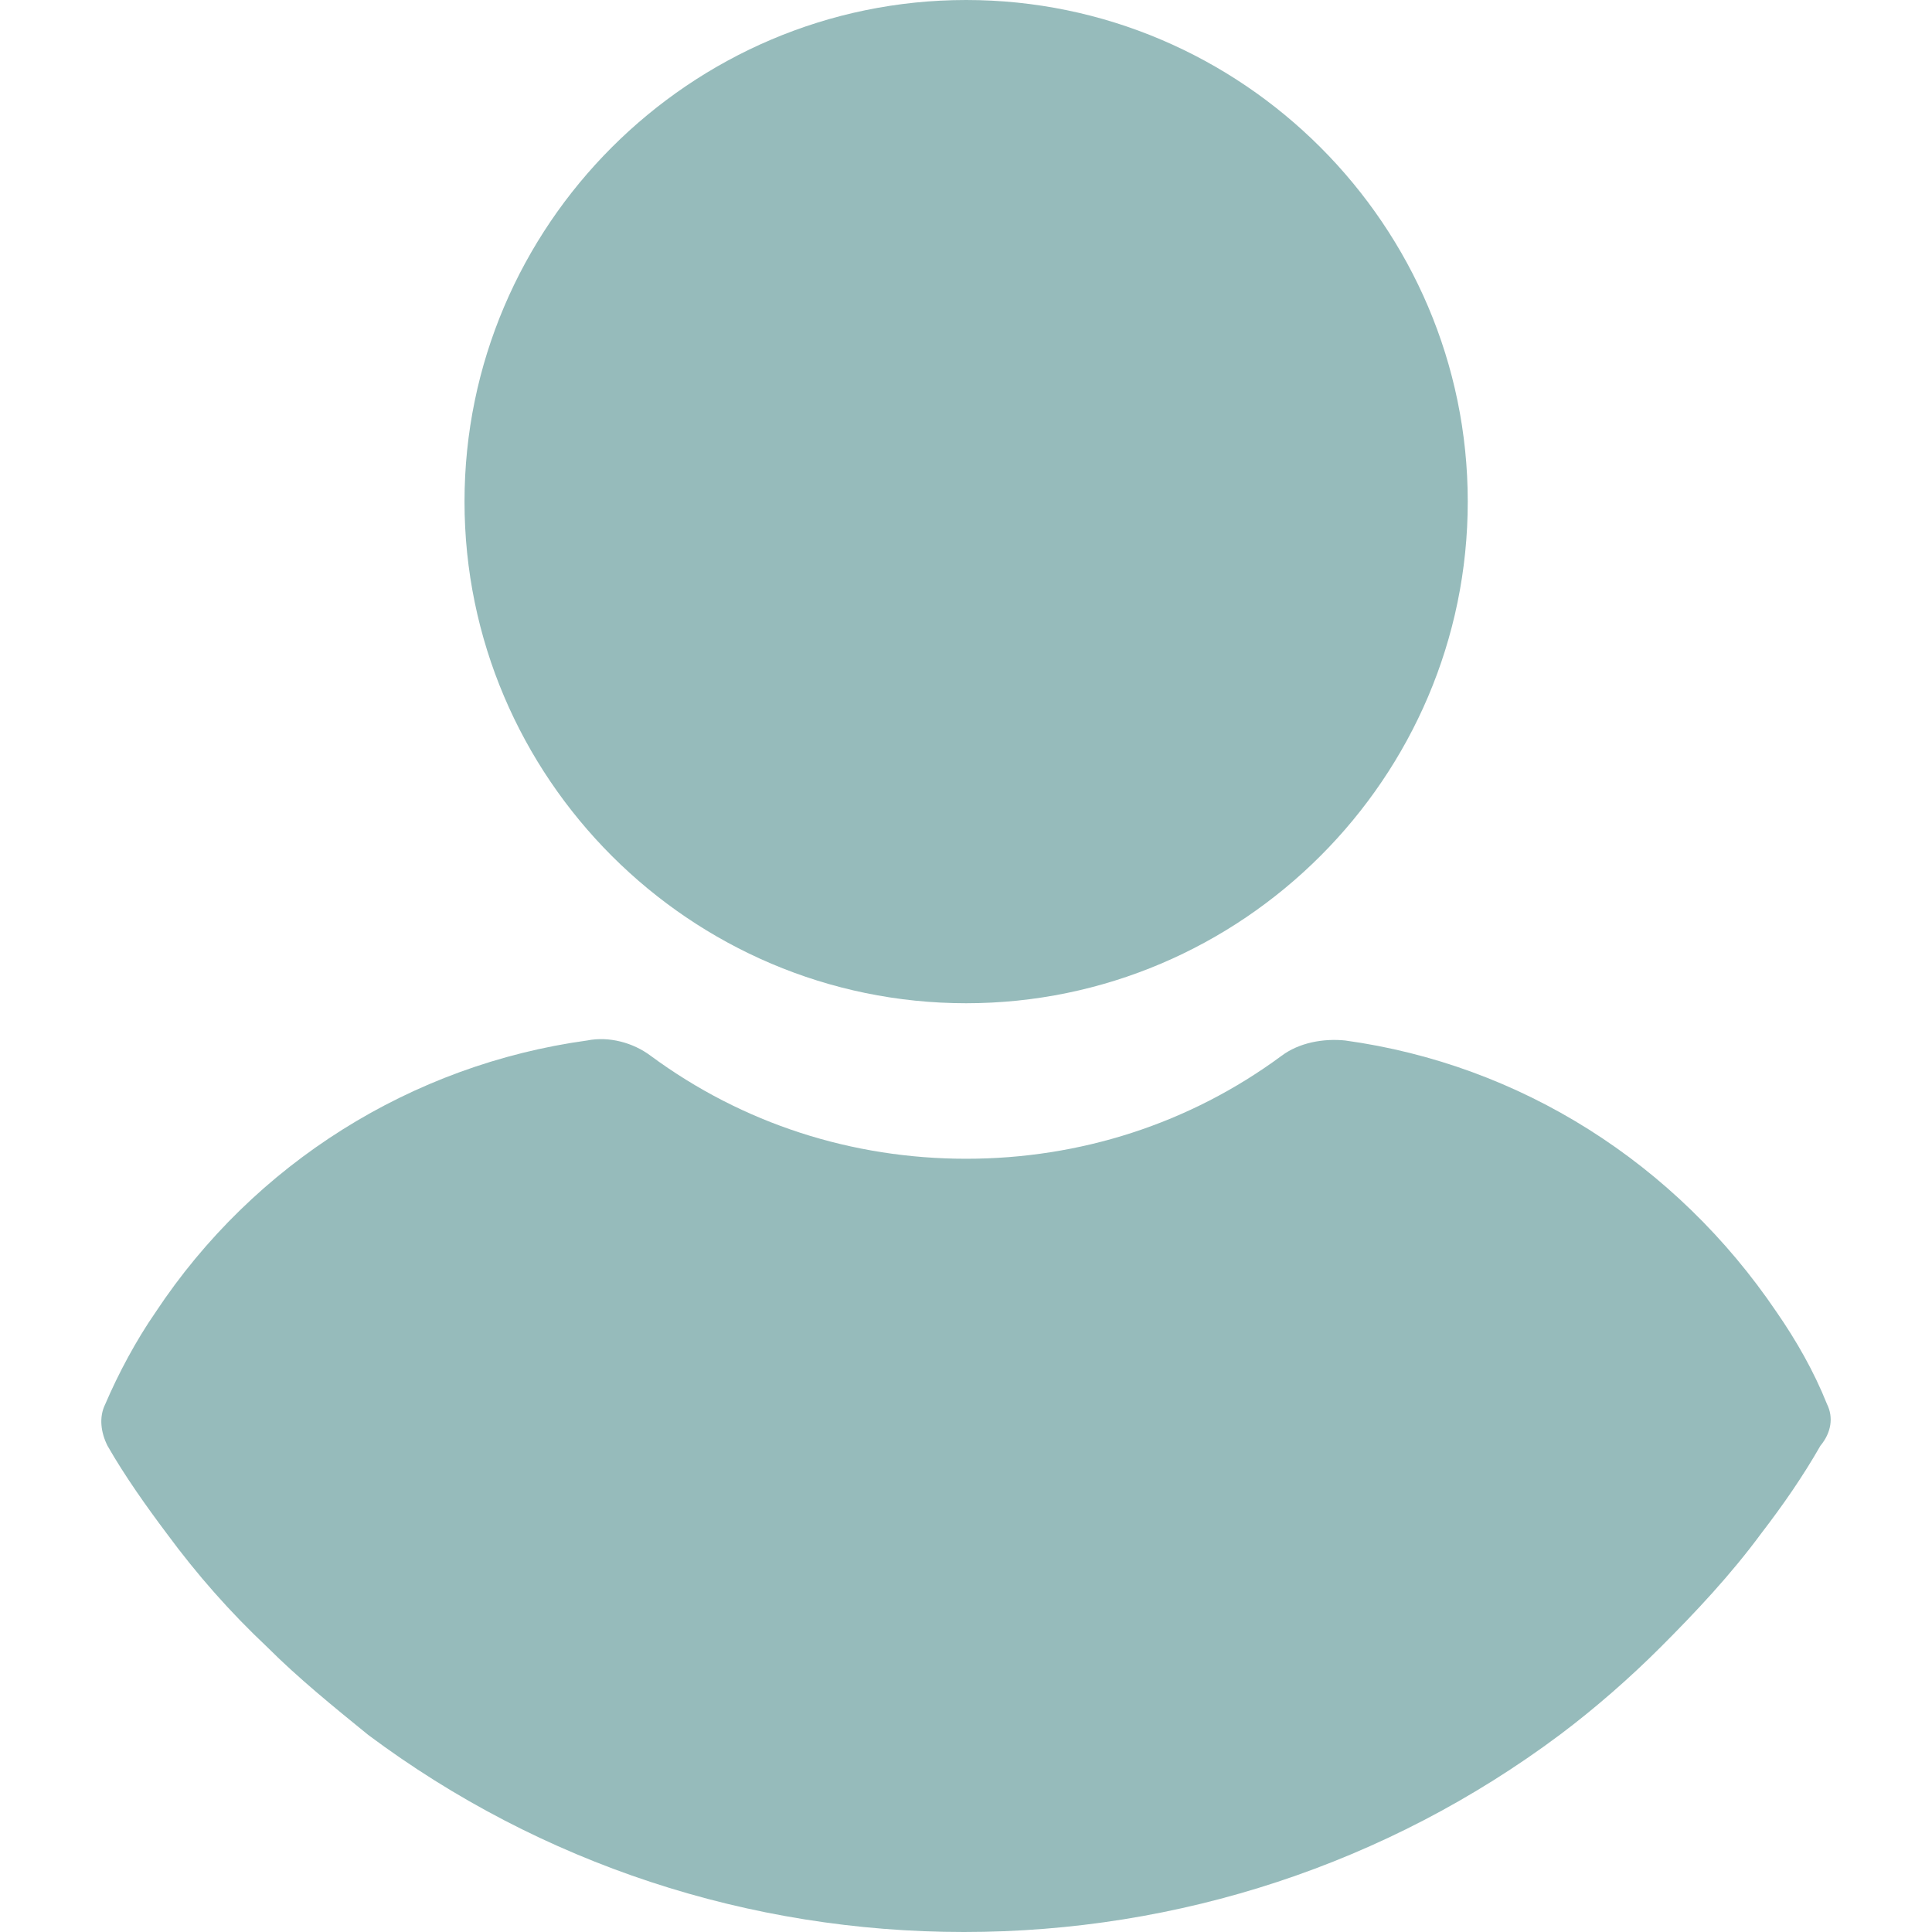
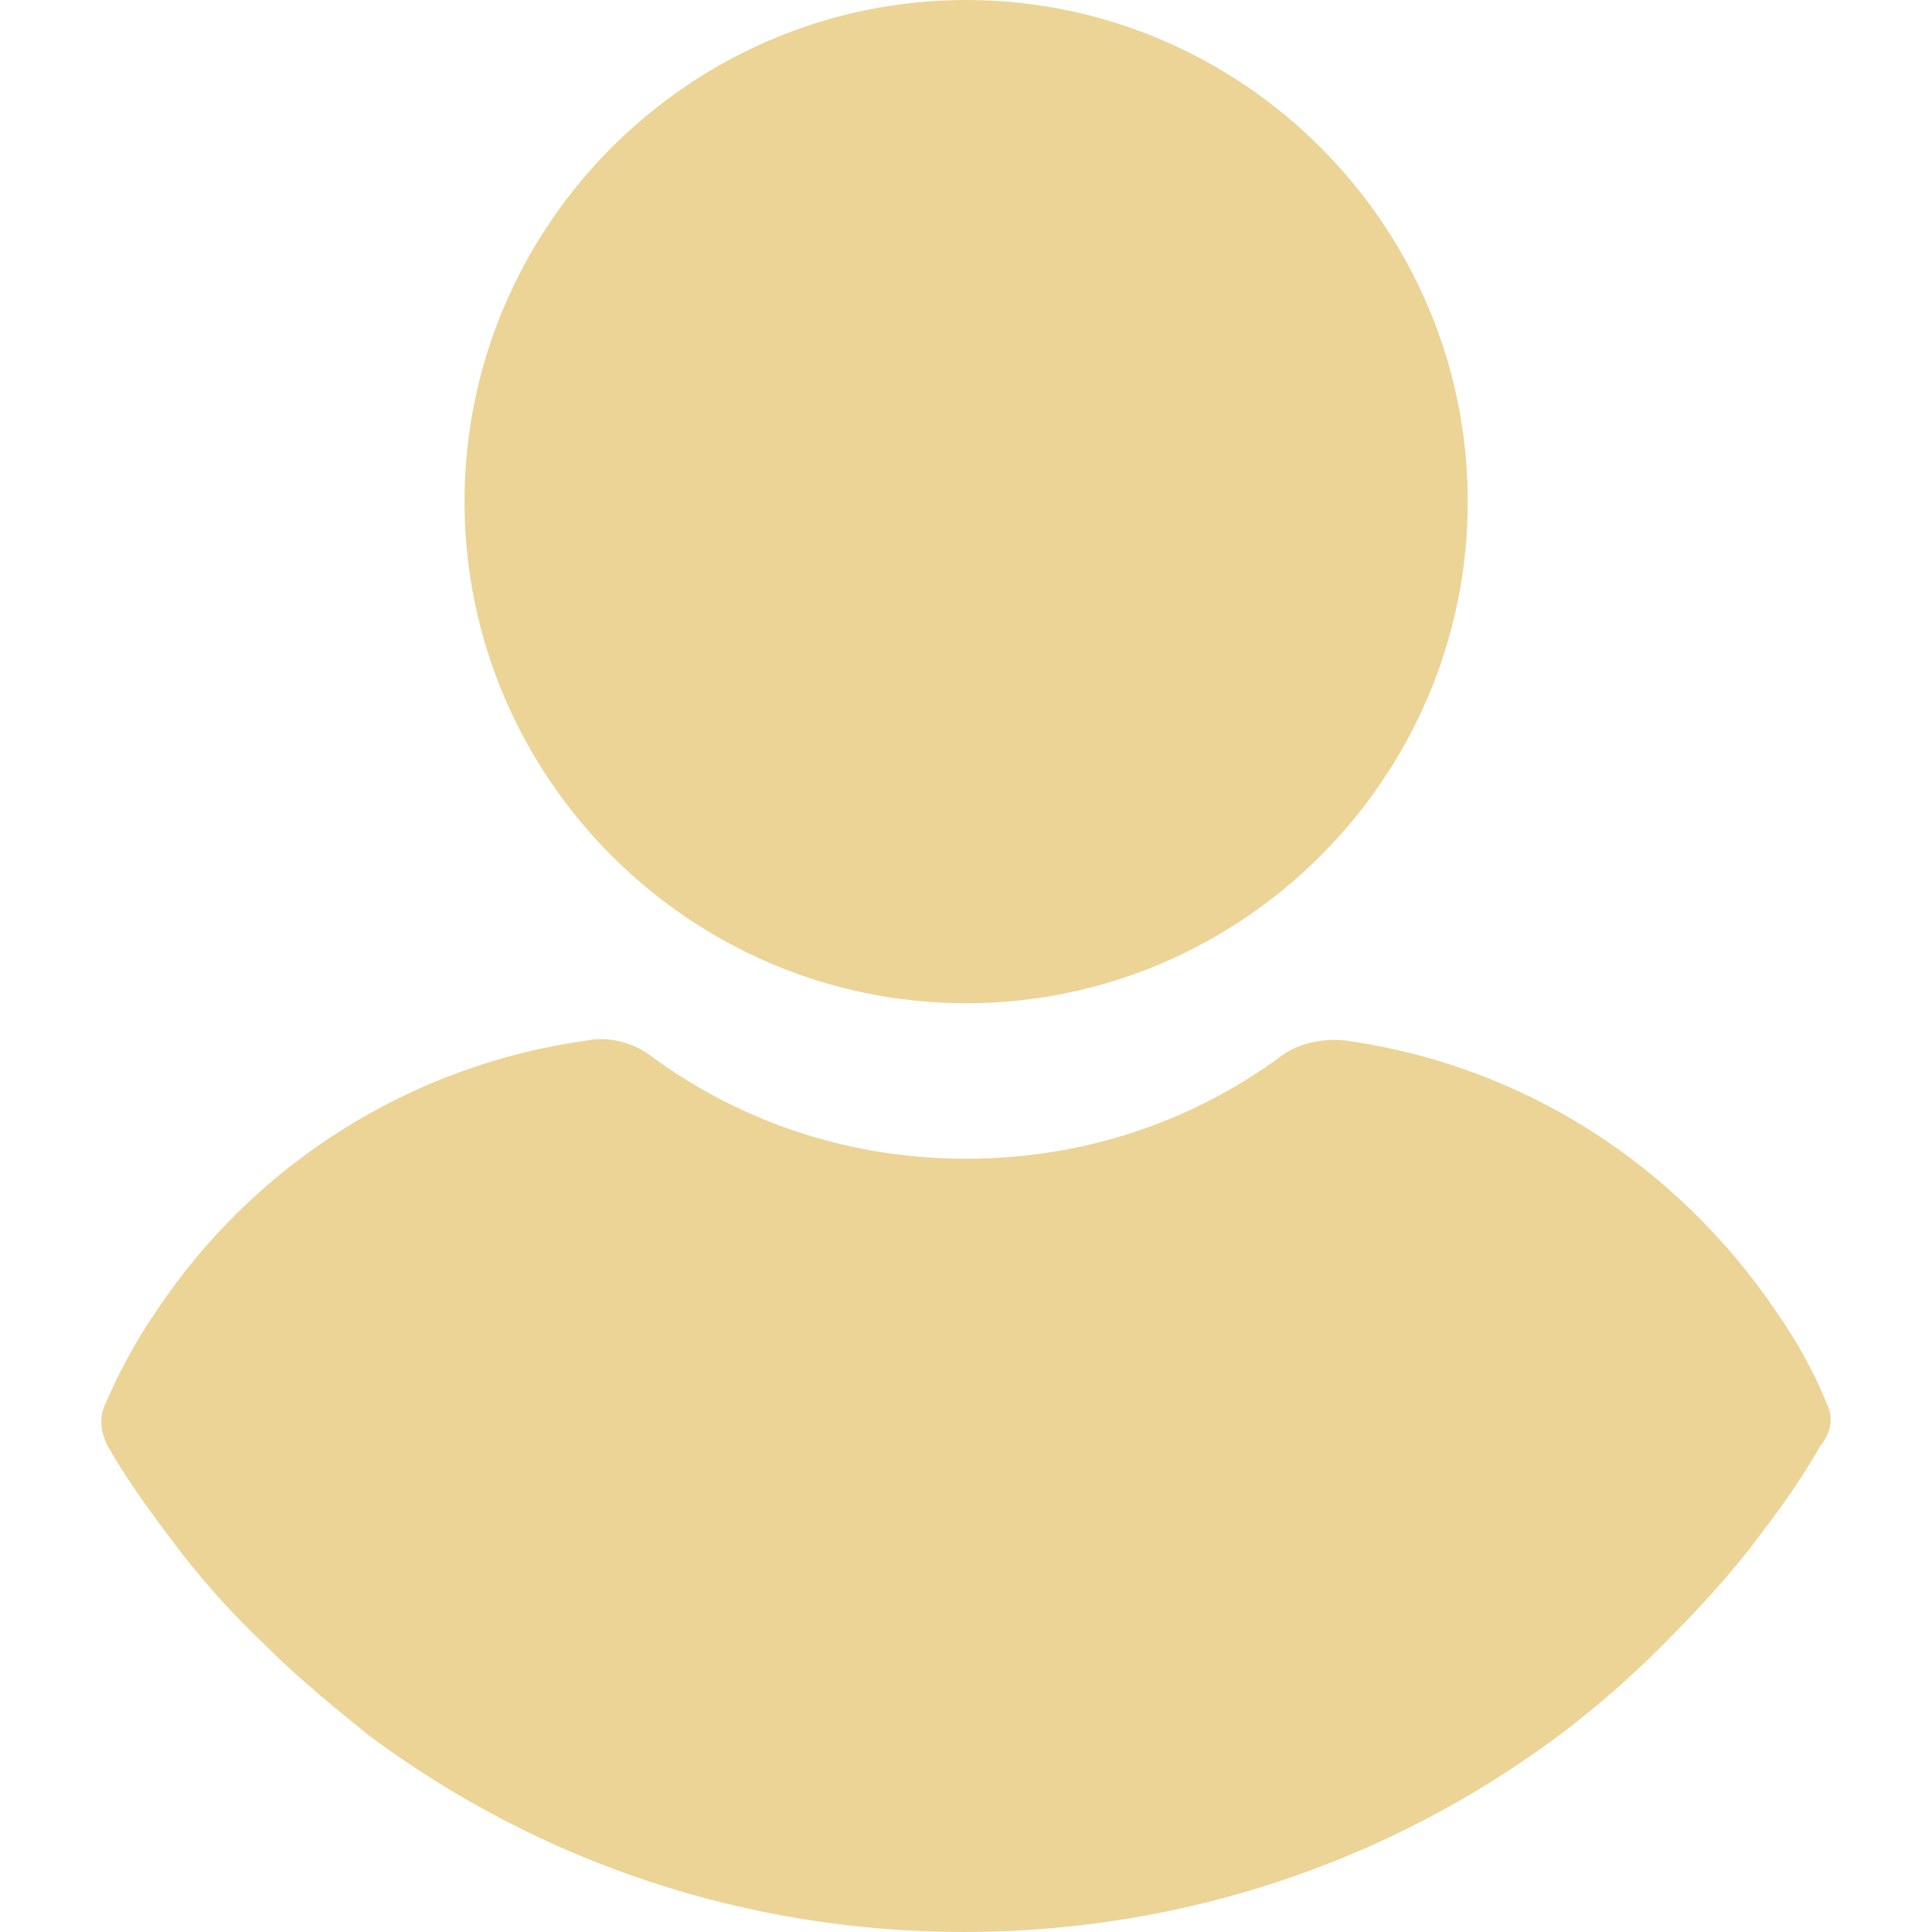
- <svg xmlns="http://www.w3.org/2000/svg" version="1.1" width="512" height="512" x="0" y="0" viewBox="0 0 460.8 460.8" style="enable-background:new 0 0 512 512" xml:space="preserve">
+ <svg xmlns="http://www.w3.org/2000/svg" version="1.1" width="512" height="512" x="0" y="0" viewBox="0 0 460.8 460.8" style="enable-background:new 0 0 512 512" xml:space="preserve" class="">
  <g>
    <link type="text/css" rel="stylesheet" id="dark-mode-general-link" />
    <link type="text/css" rel="stylesheet" id="dark-mode-custom-link" />
    <style lang="en" type="text/css" id="dark-mode-custom-style" />
    <g>
      <g>
-         <path d="M230.432,0c-65.829,0-119.641,53.812-119.641,119.641s53.812,119.641,119.641,119.641s119.641-53.812,119.641-119.641    S296.261,0,230.432,0z" fill="#96bbbb" data-original="#000000" style="" />
+         <path d="M230.432,0c-65.829,0-119.641,53.812-119.641,119.641s53.812,119.641,119.641,119.641s119.641-53.812,119.641-119.641    S296.261,0,230.432,0z" fill="#ebd496" data-original="#000000" style="" />
      </g>
    </g>
    <g>
      <g>
-         <path d="M435.755,334.89c-3.135-7.837-7.314-15.151-12.016-21.943c-24.033-35.527-61.126-59.037-102.922-64.784    c-5.224-0.522-10.971,0.522-15.151,3.657c-21.943,16.196-48.065,24.555-75.233,24.555s-53.29-8.359-75.233-24.555    c-4.18-3.135-9.927-4.702-15.151-3.657c-41.796,5.747-79.412,29.257-102.922,64.784c-4.702,6.792-8.882,14.629-12.016,21.943    c-1.567,3.135-1.045,6.792,0.522,9.927c4.18,7.314,9.404,14.629,14.106,20.898c7.314,9.927,15.151,18.808,24.033,27.167    c7.314,7.314,15.673,14.106,24.033,20.898c41.273,30.825,90.906,47.02,142.106,47.02s100.833-16.196,142.106-47.02    c8.359-6.269,16.718-13.584,24.033-20.898c8.359-8.359,16.718-17.241,24.033-27.167c5.224-6.792,9.927-13.584,14.106-20.898    C436.8,341.682,437.322,338.024,435.755,334.89z" fill="#96bbbb" data-original="#000000" style="" />
+         <path d="M435.755,334.89c-3.135-7.837-7.314-15.151-12.016-21.943c-24.033-35.527-61.126-59.037-102.922-64.784    c-5.224-0.522-10.971,0.522-15.151,3.657c-21.943,16.196-48.065,24.555-75.233,24.555s-53.29-8.359-75.233-24.555    c-4.18-3.135-9.927-4.702-15.151-3.657c-41.796,5.747-79.412,29.257-102.922,64.784c-4.702,6.792-8.882,14.629-12.016,21.943    c-1.567,3.135-1.045,6.792,0.522,9.927c4.18,7.314,9.404,14.629,14.106,20.898c7.314,9.927,15.151,18.808,24.033,27.167    c7.314,7.314,15.673,14.106,24.033,20.898c41.273,30.825,90.906,47.02,142.106,47.02s100.833-16.196,142.106-47.02    c8.359-6.269,16.718-13.584,24.033-20.898c8.359-8.359,16.718-17.241,24.033-27.167c5.224-6.792,9.927-13.584,14.106-20.898    C436.8,341.682,437.322,338.024,435.755,334.89z" fill="#ebd496" data-original="#000000" style="" />
      </g>
    </g>
    <g>
</g>
    <g>
</g>
    <g>
</g>
    <g>
</g>
    <g>
</g>
    <g>
</g>
    <g>
</g>
    <g>
</g>
    <g>
</g>
    <g>
</g>
    <g>
</g>
    <g>
</g>
    <g>
</g>
    <g>
</g>
    <g>
</g>
  </g>
</svg>
